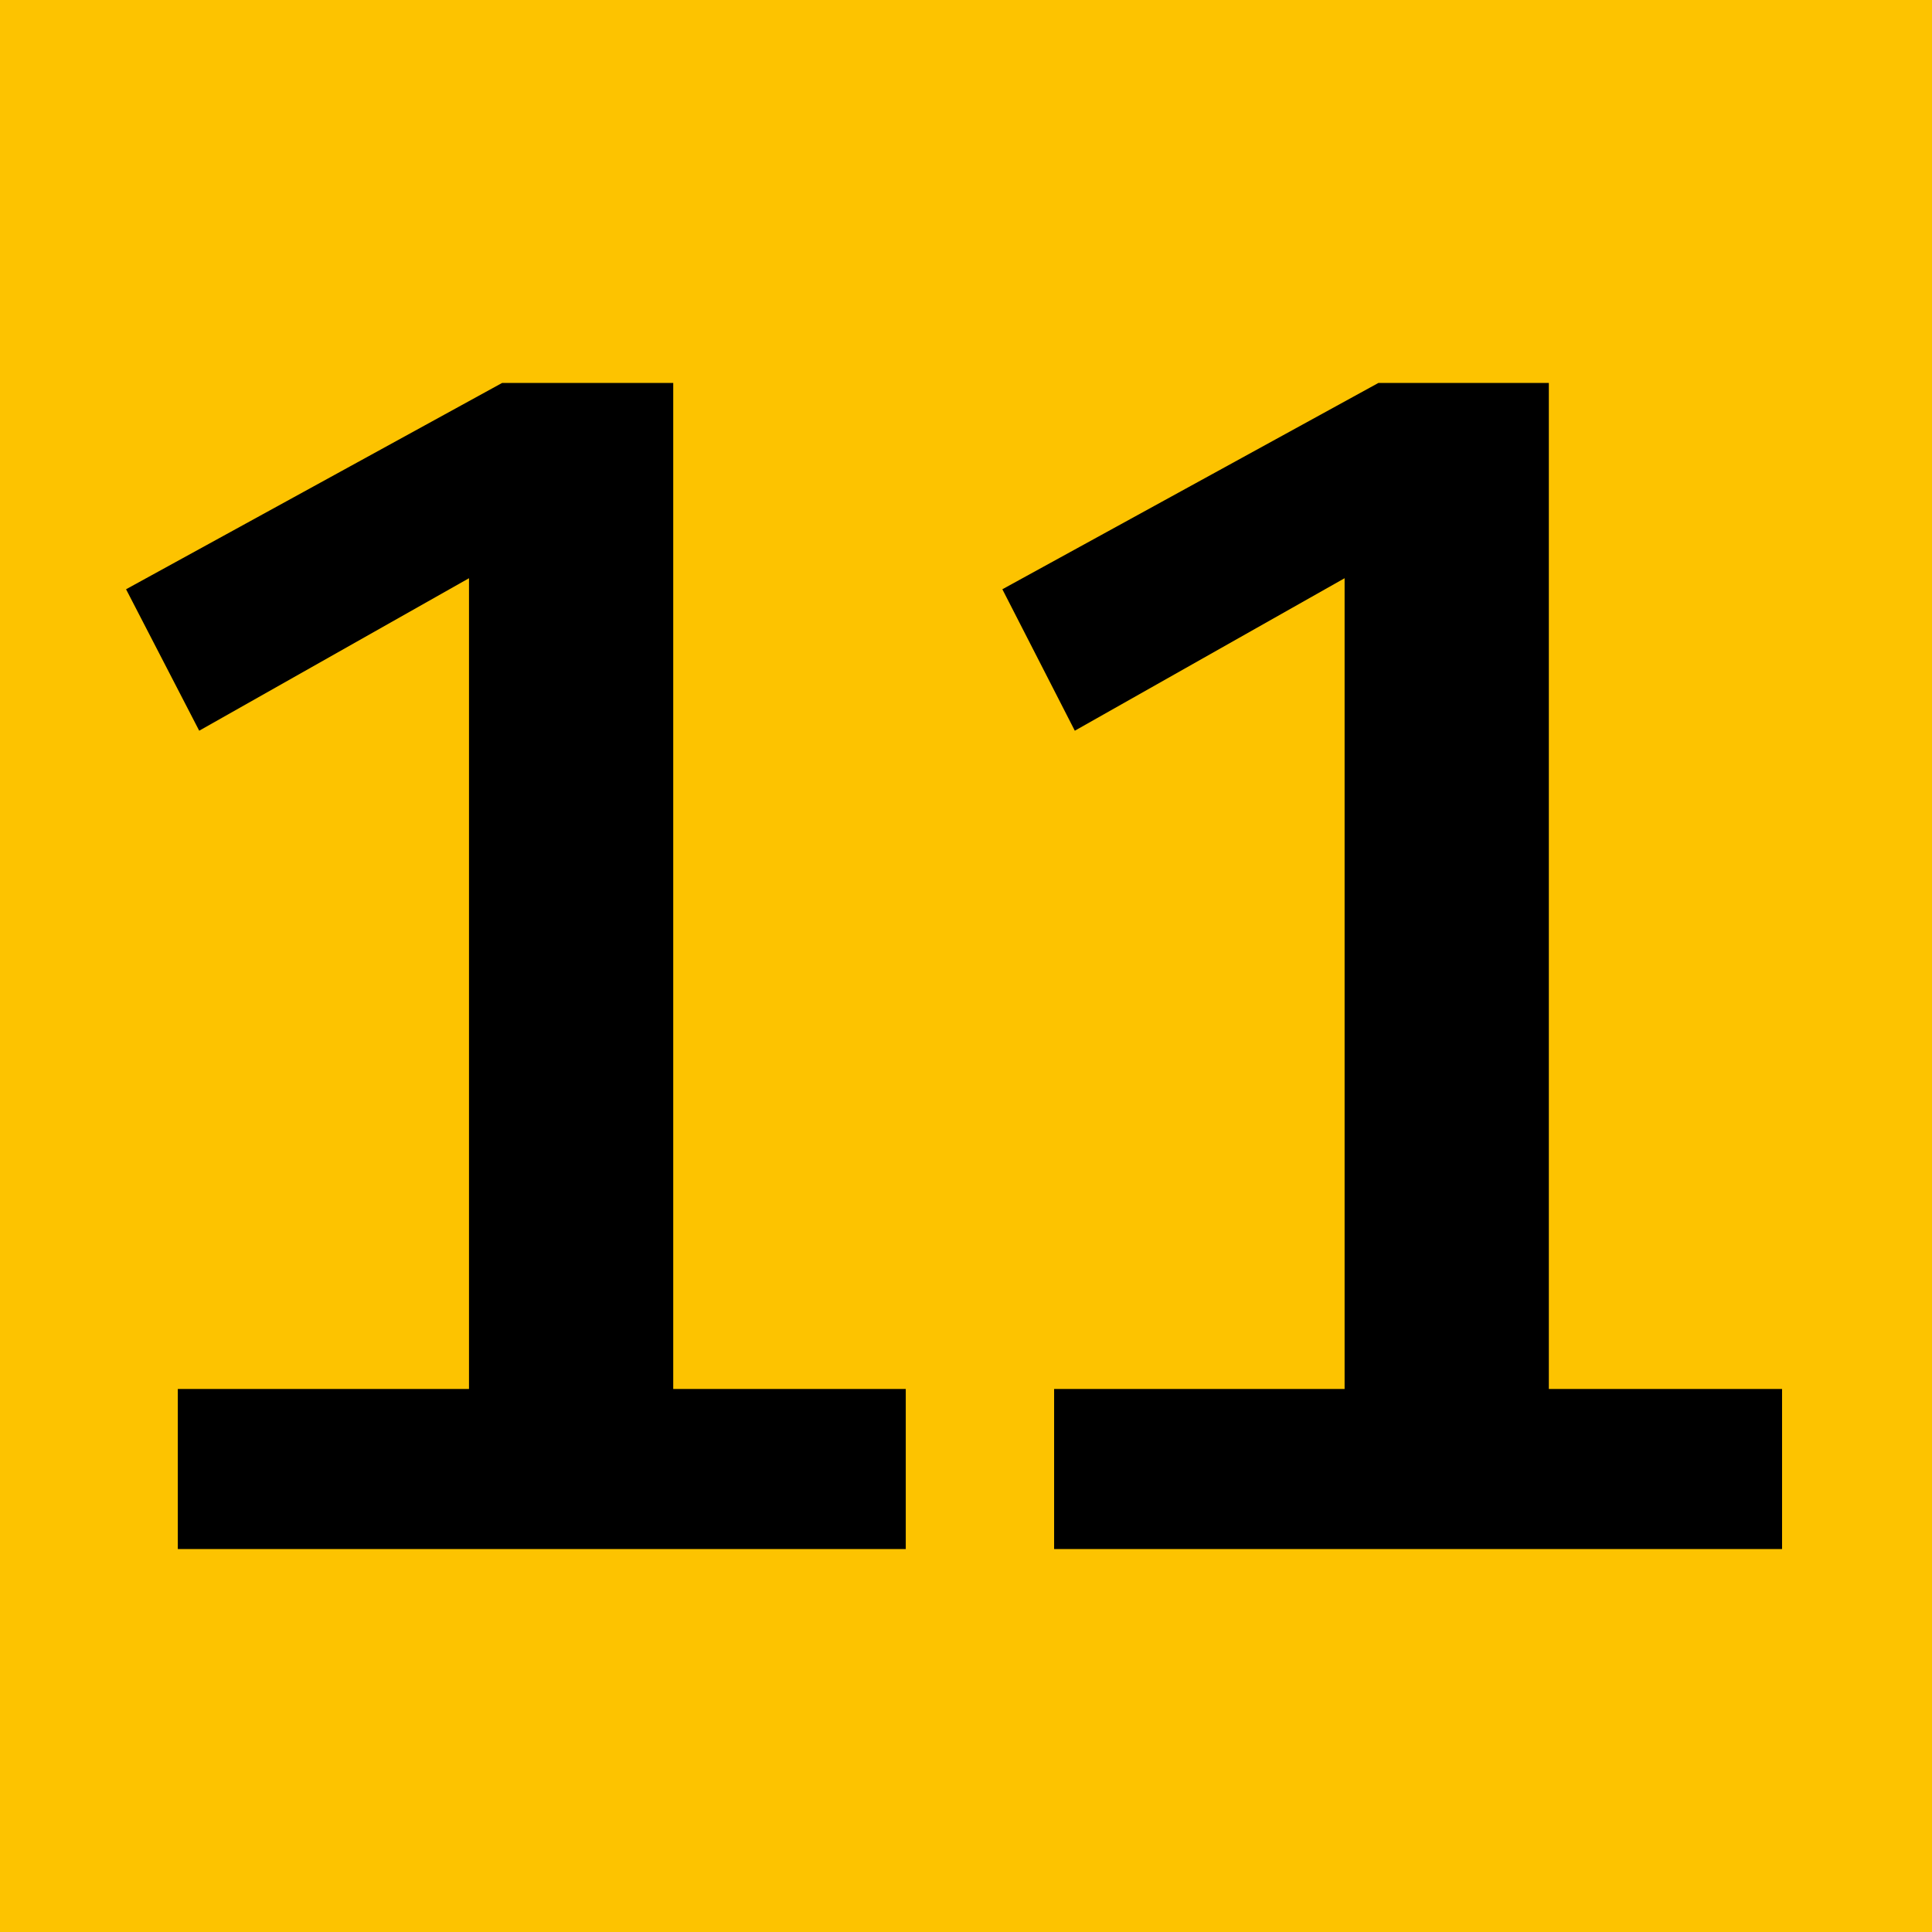
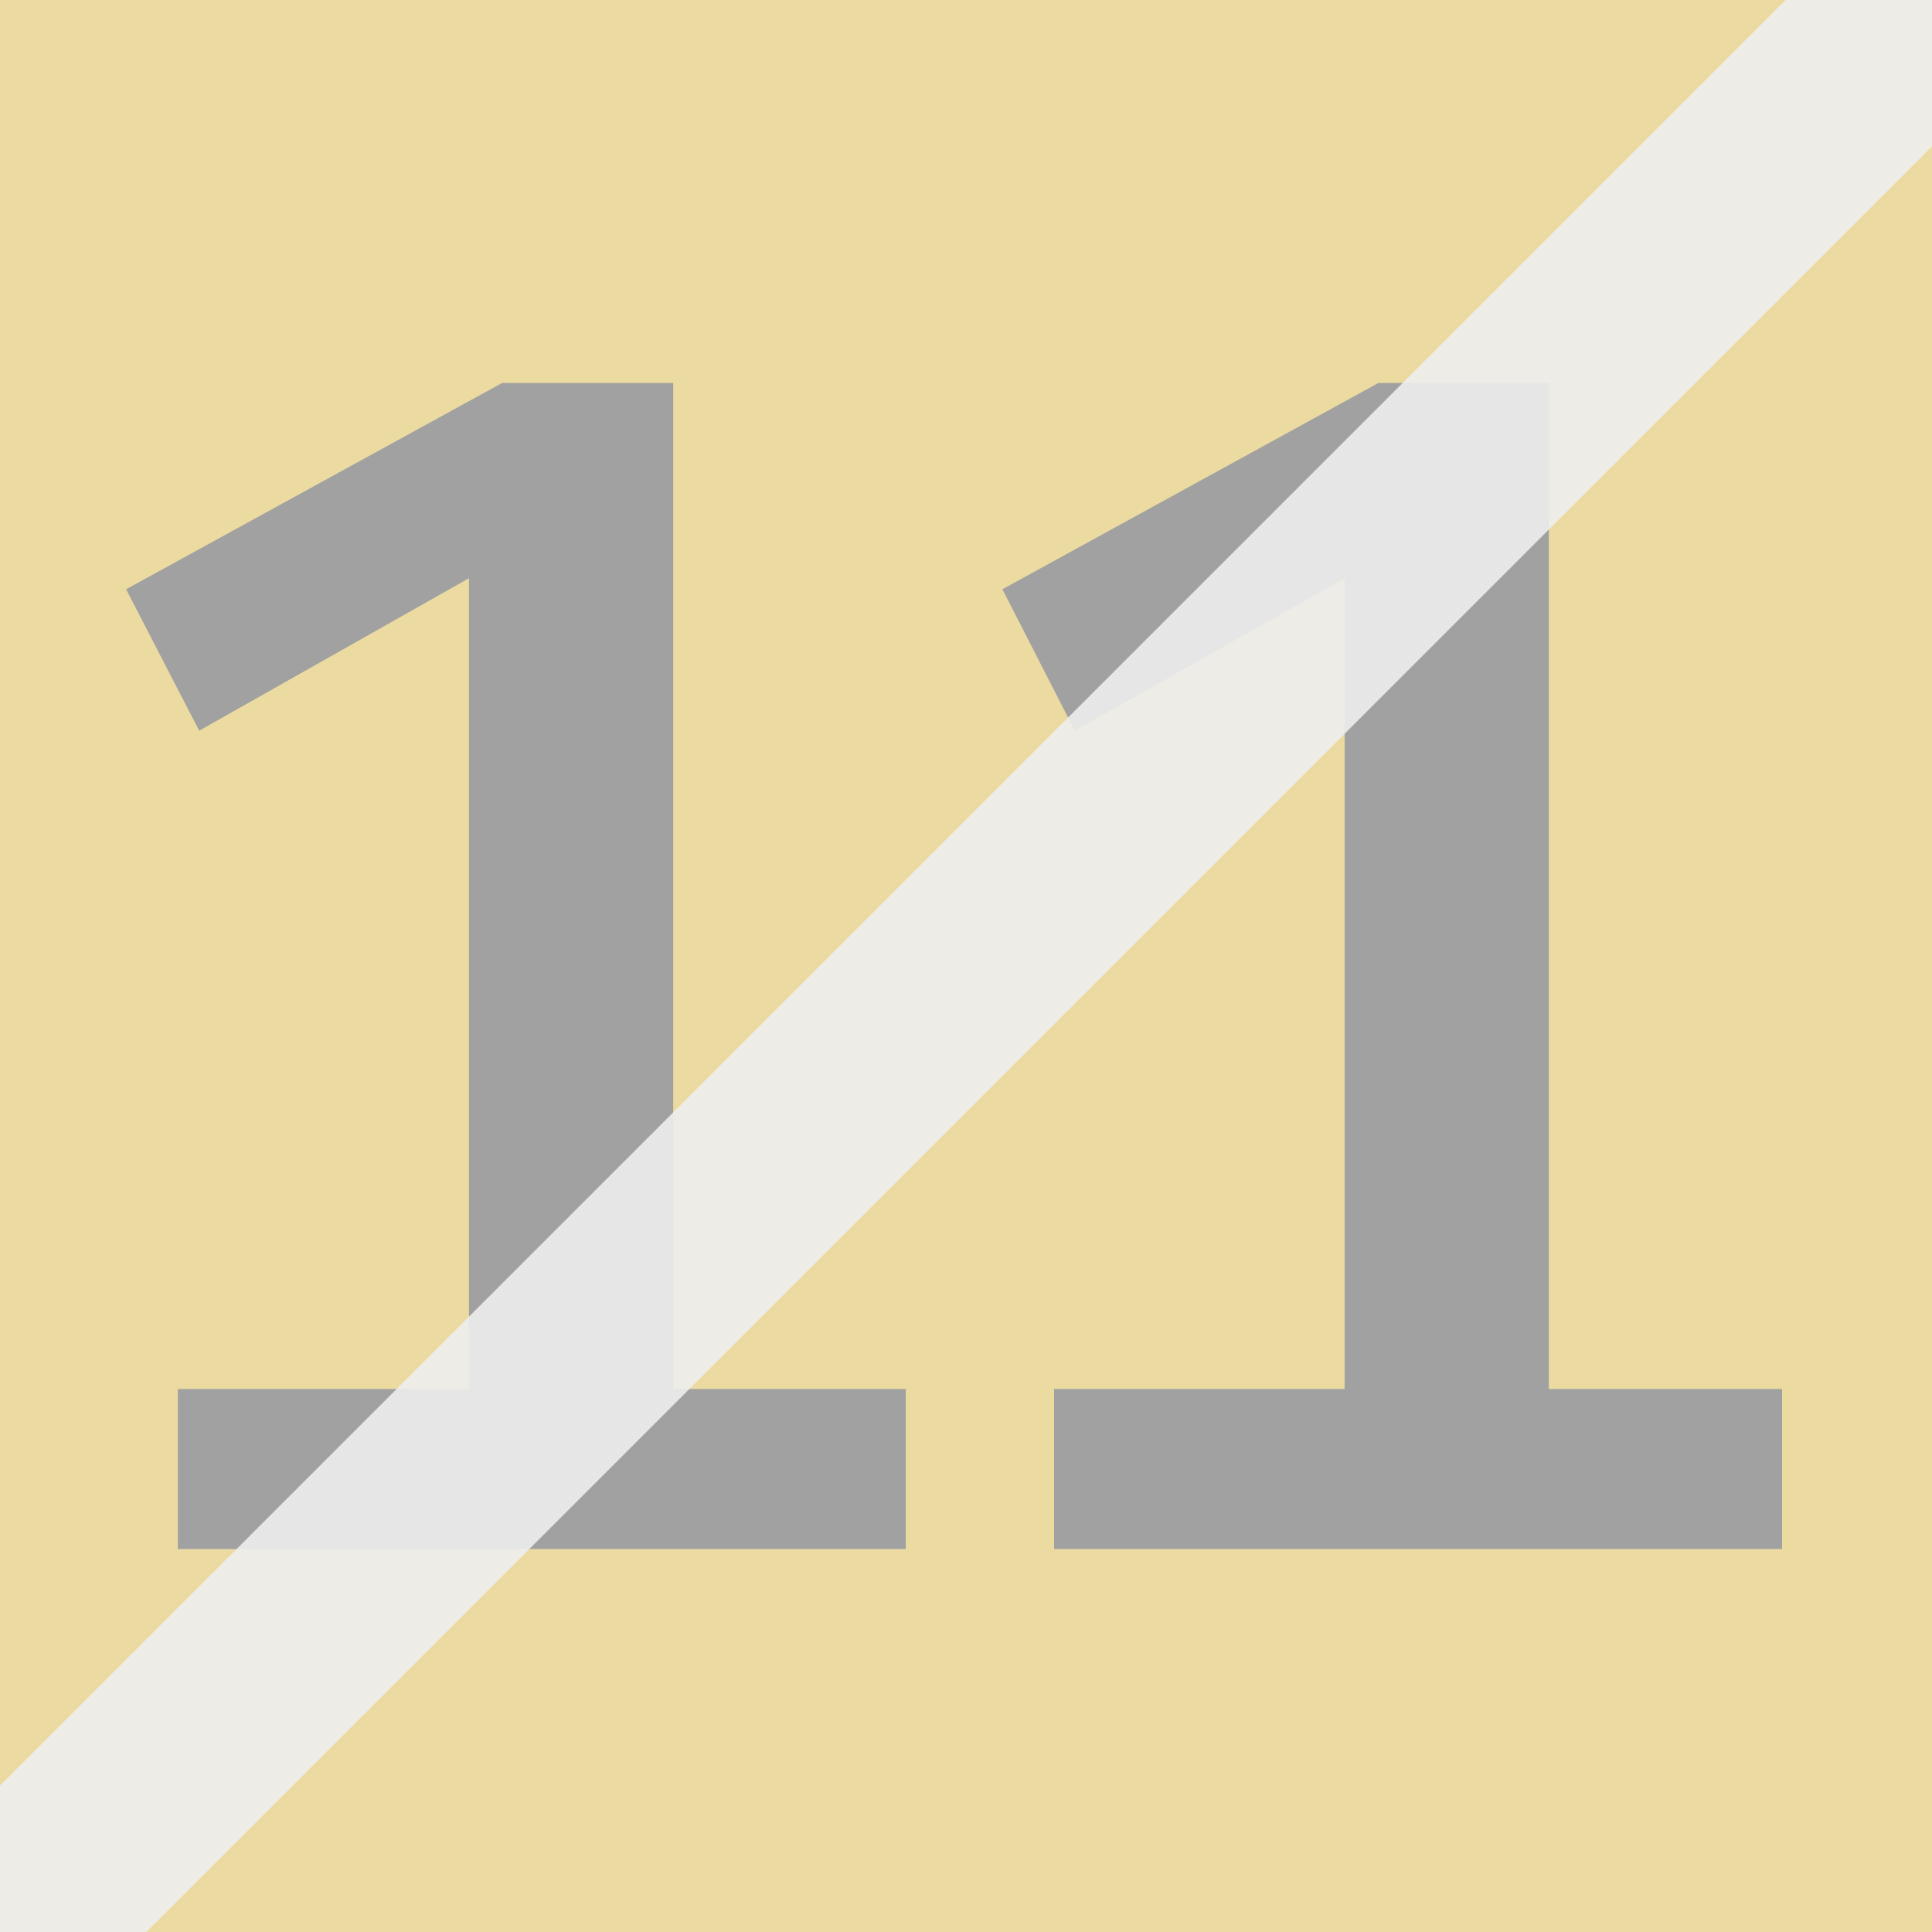
<svg xmlns="http://www.w3.org/2000/svg" viewBox="39.333 0 28 28" data-ligne-id="TB11">
  <g>
    <path fill="#FDC300" d="M39.333 0h28v28h-28z" />
    <path fill="#000000" d="M41.91 22.45L52.46 22.45L52.46 20.13L49.09 20.13L49.09 5.55L46.61 5.55L41.16 8.54L42.22 10.59L46.13 8.38L46.13 20.13L41.91 20.13ZM54.61 22.45L65.16 22.45L65.16 20.13L61.78 20.13L61.78 5.55L59.31 5.55L53.86 8.54L54.91 10.59L58.82 8.38L58.82 20.13L54.61 20.13Z" />
  </g>
+   <line x1="67.333" y1="0" x2="39.333" y2="28" stroke="#FFFFFF" stroke-opacity="0.91" stroke-width="3" stroke-linecap="square" />
+   <rect x="39.333" y="0" width="28" height="28" fill="#E6E6E6" opacity="0.7" />
</svg>
